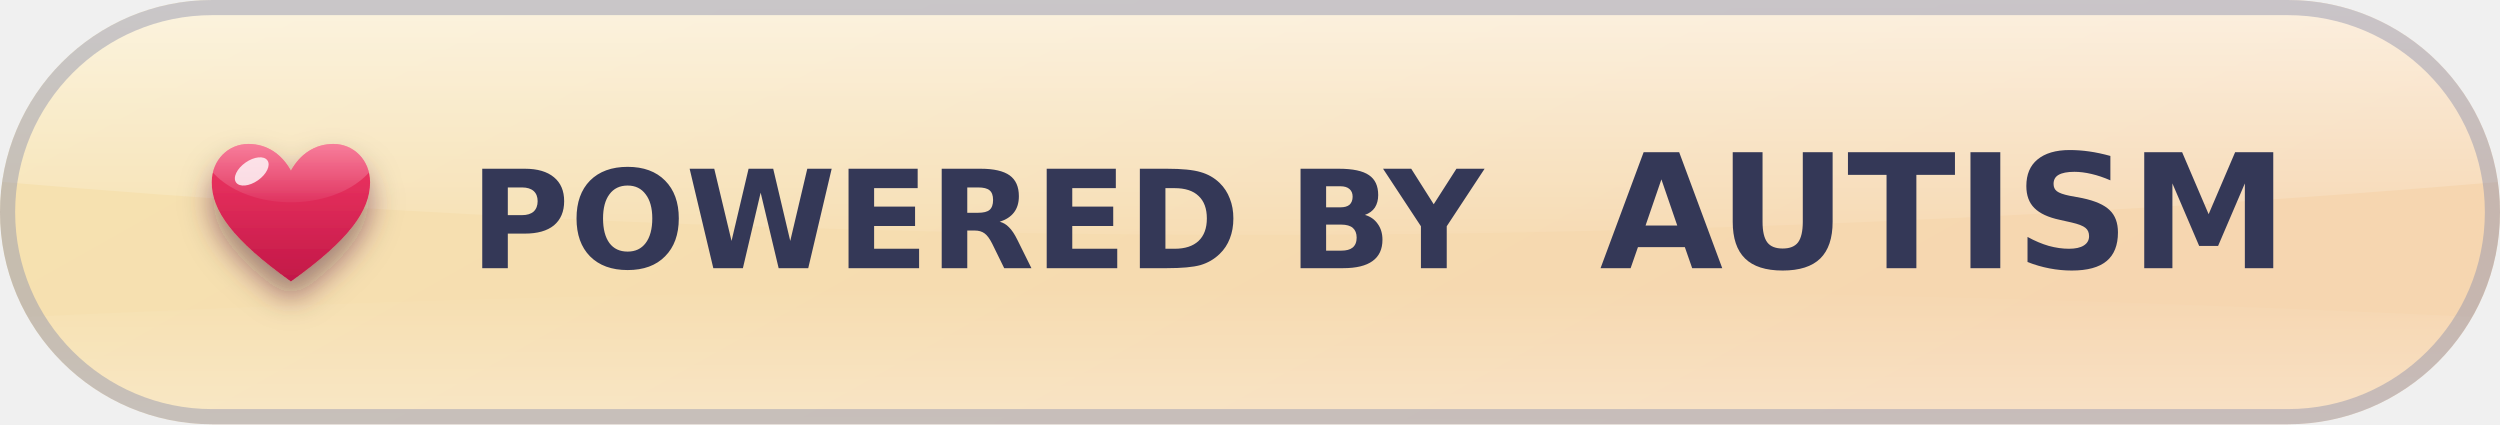
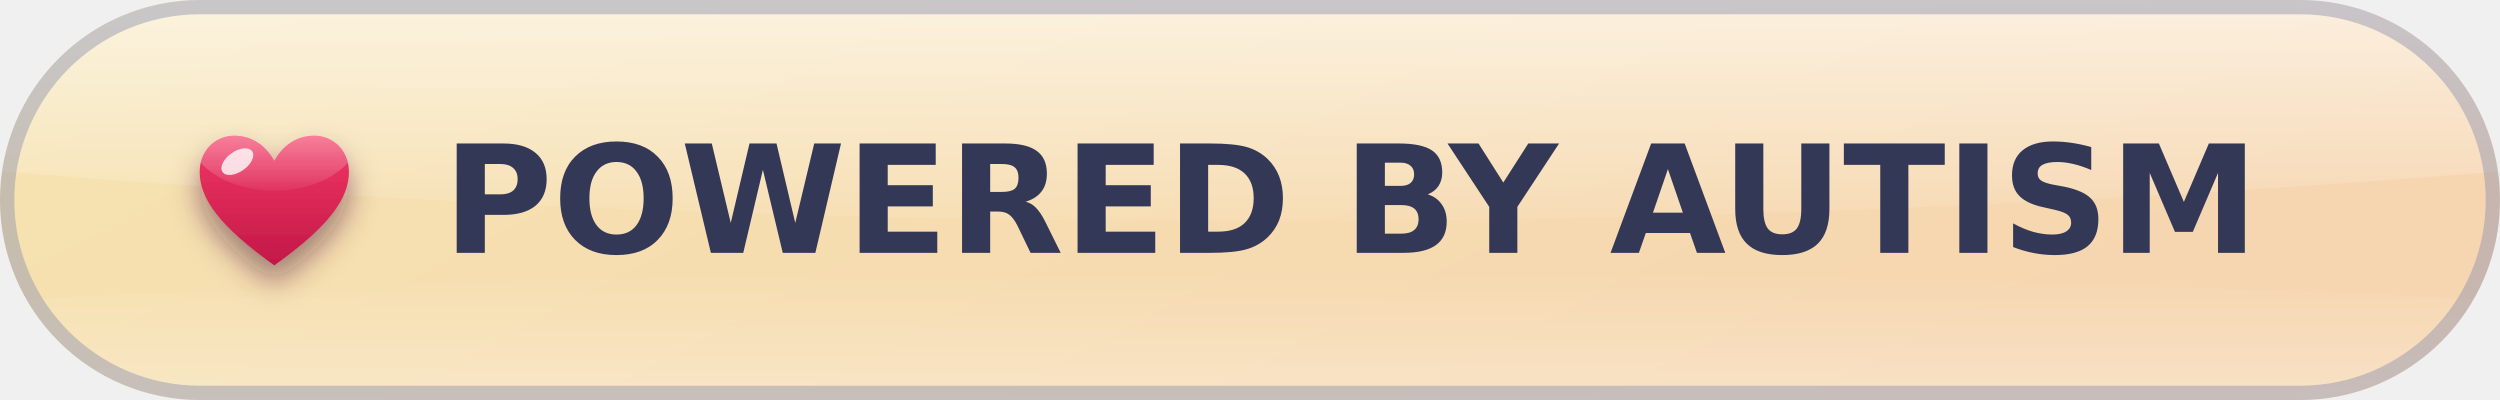
- <svg xmlns="http://www.w3.org/2000/svg" width="165" height="28" viewBox="0 0 165 28" role="img" aria-label="Powered by autism" xml:lang="en">
+ <svg xmlns="http://www.w3.org/2000/svg" width="175" height="28" viewBox="0 0 175 28" role="img" aria-label="Powered by autism" xml:lang="en">
  <defs>
    <linearGradient id="holo" x1="0" y1="0" x2="1" y2="0.3">
      <stop offset="0" stop-color="#f7e0a0" stop-opacity="0.8">
        <animate attributeName="stop-color" dur="15s" repeatCount="indefinite" keyTimes="0;0.2;0.4;0.6;0.8;1" values="#f7e0a0;#f8cfa0;#f4b9aa;#efbfd0;#d6c6ee;#f7e0a0" />
      </stop>
      <stop offset="1" stop-color="#f8cfa0" stop-opacity="0.8">
        <animate attributeName="stop-color" dur="15s" repeatCount="indefinite" keyTimes="0;0.2;0.4;0.6;0.8;1" values="#f8cfa0;#f4b9aa;#efbfd0;#d6c6ee;#f7e0a0;#f8cfa0" />
      </stop>
    </linearGradient>
    <linearGradient id="sheen" x1="0" y1="0" x2="1" y2="0">
      <stop offset="0" stop-color="#fff" stop-opacity="0" />
      <stop offset="0.5" stop-color="#fff" stop-opacity="0.5" />
      <stop offset="1" stop-color="#fff" stop-opacity="0" />
    </linearGradient>
    <linearGradient id="bgloss" x1="0" y1="0" x2="0" y2="1">
      <stop offset="0" stop-color="#fff" stop-opacity="0.6" />
      <stop offset="1" stop-color="#fff" stop-opacity="0.06" />
    </linearGradient>
    <linearGradient id="bglow" x1="0" y1="0" x2="0" y2="1">
      <stop offset="0" stop-color="#fff" stop-opacity="0" />
      <stop offset="1" stop-color="#fff" stop-opacity="0.28" />
    </linearGradient>
    <linearGradient id="hfill" x1="0" y1="0" x2="0" y2="1">
      <stop offset="0" stop-color="#f23864" />
      <stop offset="1" stop-color="#c21848" />
    </linearGradient>
    <linearGradient id="hgloss" x1="0" y1="0" x2="0" y2="1">
      <stop offset="0" stop-color="#fff" stop-opacity="0.7" />
      <stop offset="1" stop-color="#fff" stop-opacity="0.05" />
    </linearGradient>
    <filter id="hshadow" x="-50%" y="-50%" width="200%" height="220%" color-interpolation-filters="sRGB">
      <feDropShadow dx="0" dy="2.2" stdDeviation="1.8" flood-color="#4d1837" flood-opacity="0.5" />
    </filter>
    <path id="heart" d="M12 20.5C5 15.5 2.5 12 2.5 8.6C2.5 5.9 4.5 4 6.9 4C9.1 4 10.9 5.2 12 7.2C13.1 5.2 14.9 4 17.1 4C19.5 4 21.5 5.9 21.5 8.6C21.5 12 19 15.5 12 20.5Z" />
    <clipPath id="hclip">
      <use href="#heart" />
    </clipPath>
    <clipPath id="round">
-       <rect width="165" height="28" rx="14" />
+       <rect width="175" height="28" rx="14" />
    </clipPath>
  </defs>
  <g clip-path="url(#round)">
-     <rect width="165" height="28" fill="url(#holo)" />
-     <path d="M0 0H165V12Q82.5 19 0 12Z" fill="url(#bgloss)" />
-     <path d="M0 21Q82.5 17 165 21V28H0Z" fill="url(#bglow)" />
+     <rect width="175" height="28" fill="url(#holo)" />
+     <path d="M0 0H175V12Q87.5 19 0 12Z" fill="url(#bgloss)" />
+     <path d="M0 21Q87.5 17 175 21V28H0Z" fill="url(#bglow)" />
    <rect x="-60" y="0" width="50" height="28" fill="url(#sheen)" transform="skewX(-20)">
-       <animate attributeName="x" from="-60" to="221" dur="4s" repeatCount="indefinite" />
+       <animate attributeName="x" from="-60" to="231" dur="4s" repeatCount="indefinite" />
    </rect>
  </g>
-   <rect x="0.5" y="0.5" width="164" height="27" rx="13.5" fill="none" stroke="#8c91ad" stroke-opacity="0.45" />
+   <rect x="0.5" y="0.5" width="174" height="27" rx="13.5" fill="none" stroke="#8c91ad" stroke-opacity="0.45" />
  <g transform="translate(12.6 7.3) scale(0.55)">
    <use href="#heart" fill="url(#hfill)" filter="url(#hshadow)" />
    <g clip-path="url(#hclip)">
      <ellipse cx="12" cy="3.5" rx="11" ry="7.5" fill="url(#hgloss)" />
      <ellipse cx="7.3" cy="7.3" rx="2.3" ry="1.3" fill="#fff" fill-opacity="0.8" transform="rotate(-35 7.3 7.3)" />
    </g>
  </g>
-   <g font-family="Verdana,DejaVu Sans,sans-serif" font-weight="bold" fill="#343857">
-     <text x="31" y="17.7" font-size="9" textLength="70" lengthAdjust="spacing">POWERED BY</text>
-     <text x="151" y="17.7" font-size="10.5" font-weight="bold" text-anchor="end">AUTISM</text>
+   <g font-family="Verdana,DejaVu Sans,sans-serif" fill="#343857">
+     <text x="31" y="17.7" font-size="10.5" font-weight="bold">POWERED BY AUTISM</text>
  </g>
</svg>
